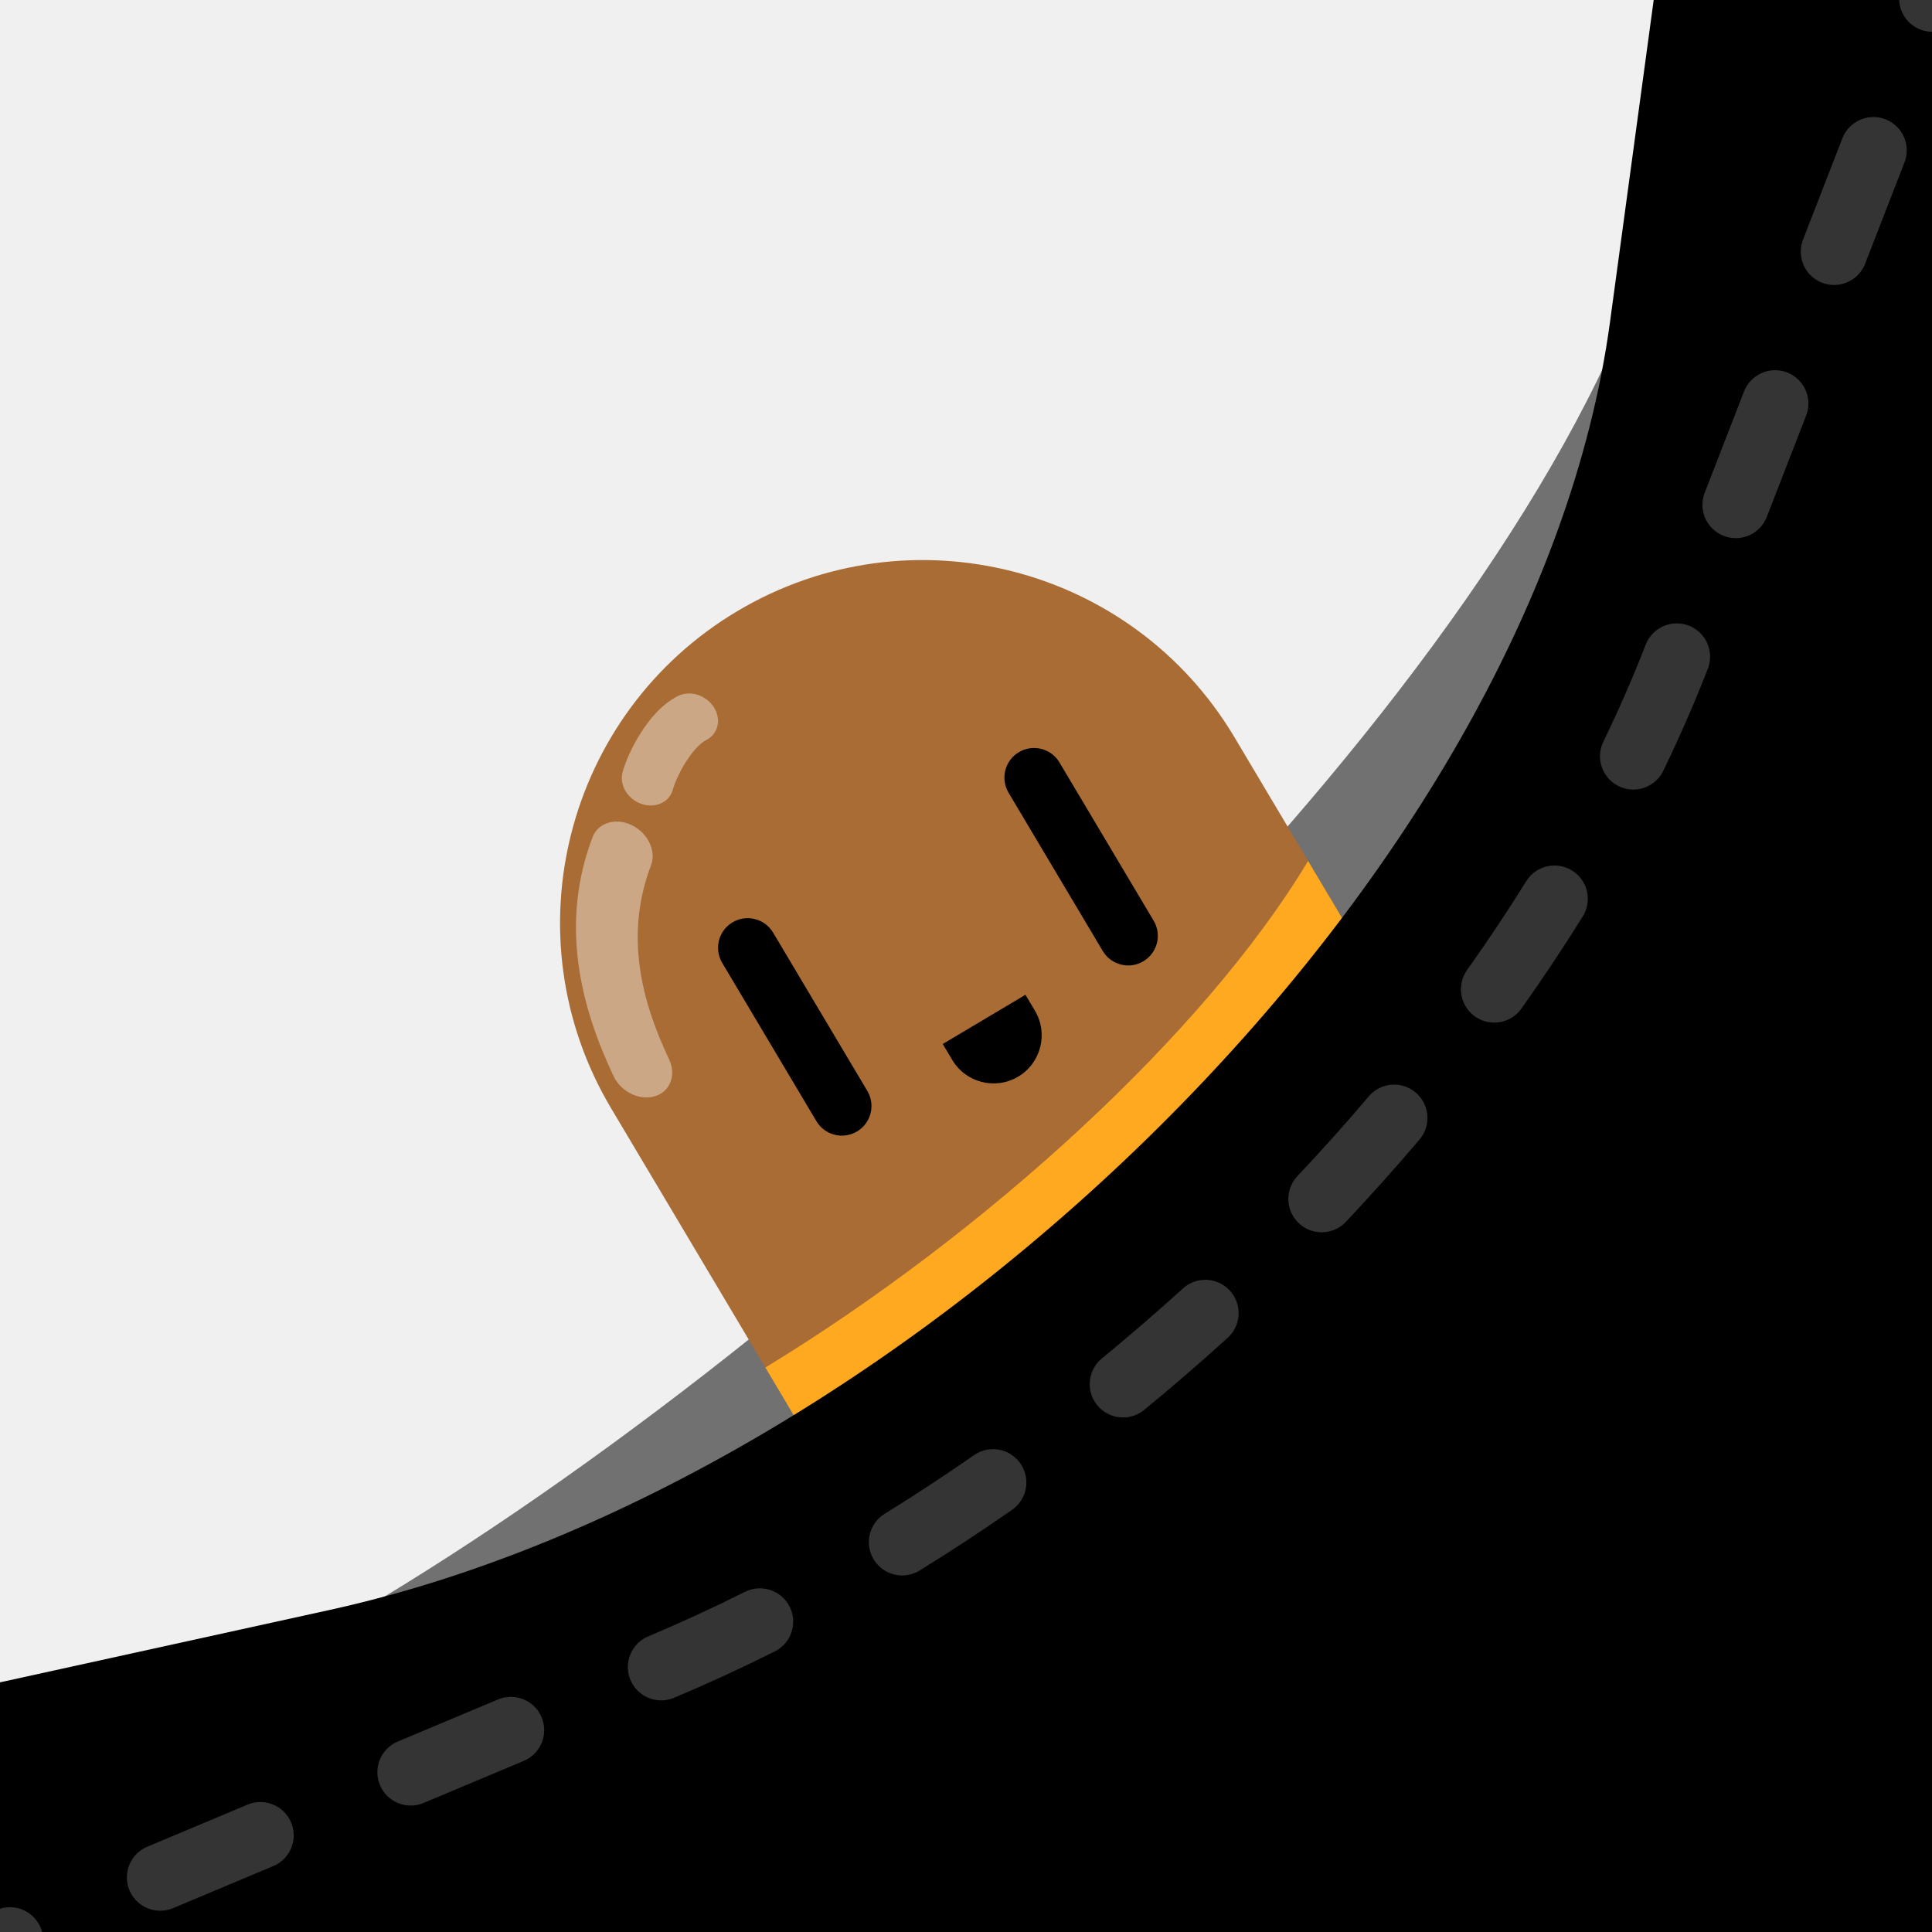
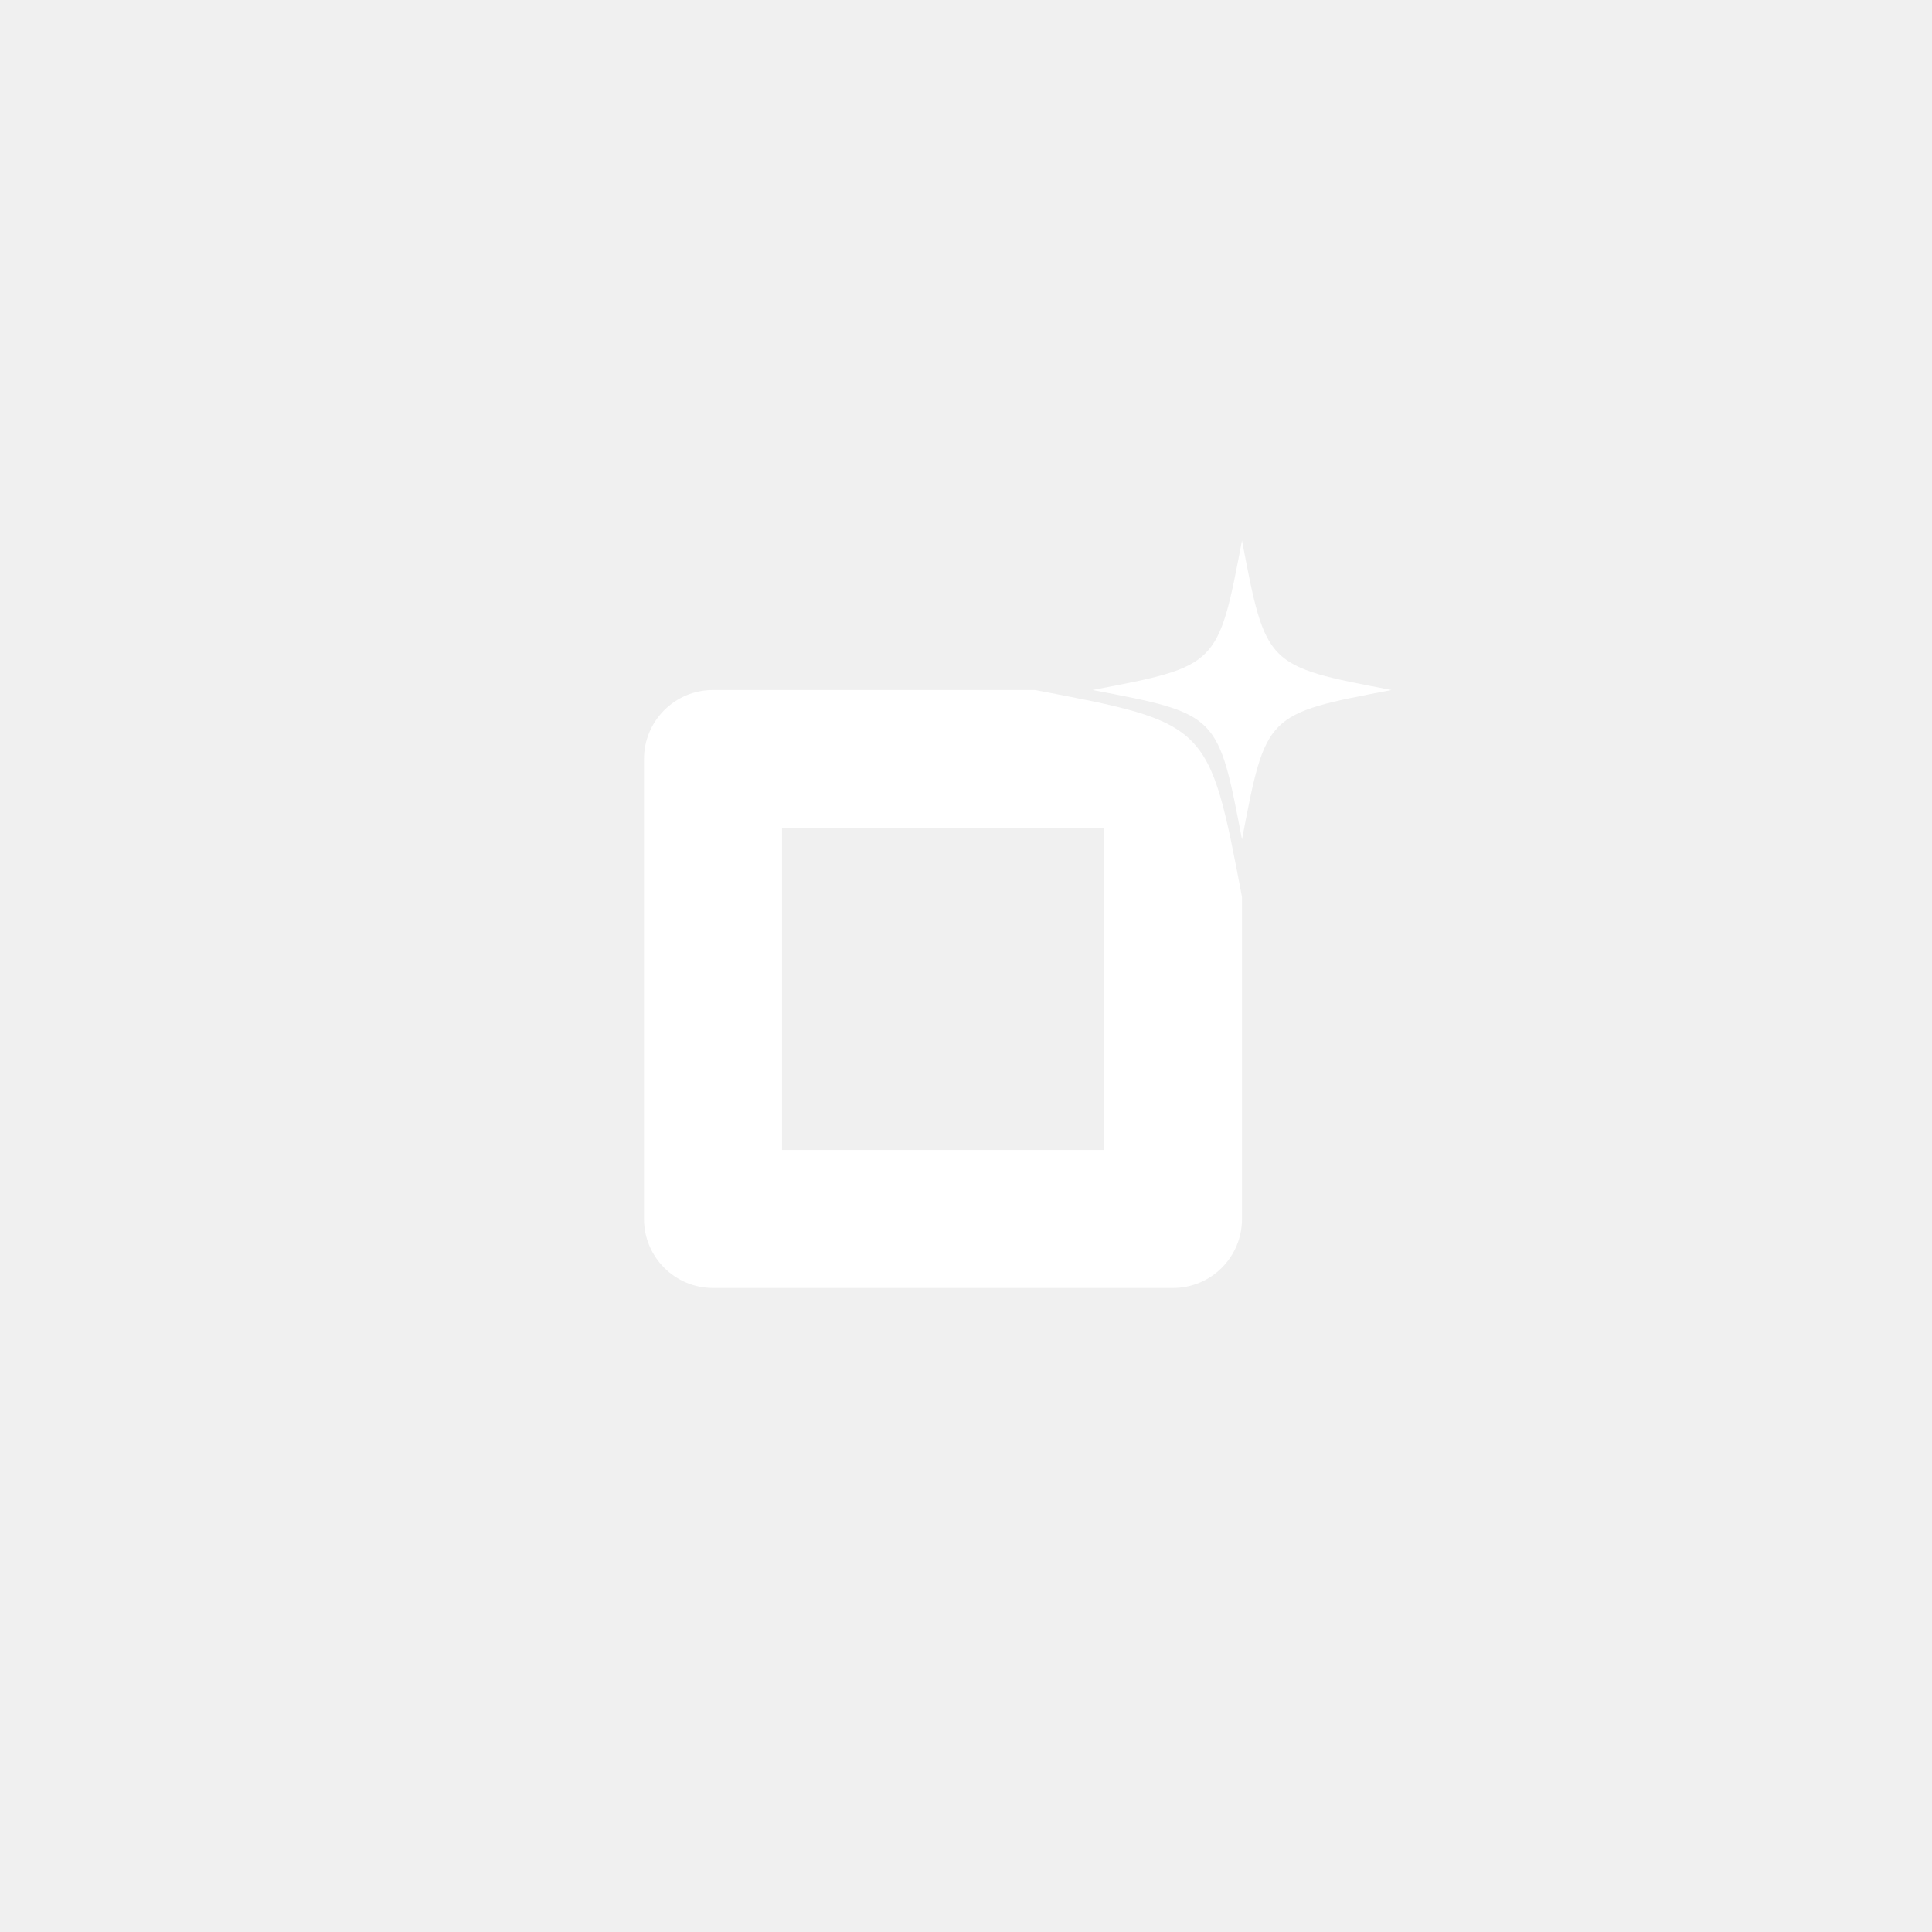
<svg xmlns="http://www.w3.org/2000/svg" viewBox="-28 -28 168 168">
-   <path id="rim" d="M1.287 113.287C41.647 90.035 95.446 40.434 112.644 1.287L125.511 -28H140V140H-28V130.16Z" fill="#717171" />
  <g id="pal">
-     <path id="body" d="M25.141 68.375C16.233 53.406 21.146 34.05 36.115 25.142C51.084 16.233 70.441 21.147 79.349 36.116L95.478 63.22L41.27 95.479L25.141 68.375Z" fill="#A86C34" />
-     <path id="band" d="M85.753 46.877L95.478 63.22L41.27 95.479L38.555 90.915C57.732 79.225 76.744 61.859 85.712 46.923C85.726 46.908 85.739 46.893 85.753 46.877Z" fill="#FFA920" />
-     <g id="face">
-       <path id="mouth" d="M53.979 62.782L61.17 58.503L61.993 59.886C63.175 61.871 62.523 64.439 60.537 65.621C58.551 66.802 55.984 66.15 54.802 64.165L53.979 62.782Z" fill="#000000" />
-       <path id="eye-left" d="M34.787 55.706A2.575 2.575 0 0 1 39.212 53.072L47.442 66.901A2.575 2.575 0 0 1 43.017 69.534Z" fill="#000000" />
-       <path id="eye-right" d="M59.679 40.893A2.575 2.575 0 0 1 64.104 38.26L72.333 52.088A2.575 2.575 0 0 1 67.908 54.722Z" fill="#000000" />
-     </g>
-     <path id="highlight-1" d="M25.352 65.577C26 66.946 27.606 67.73 28.94 67.328C30.274 66.927 30.83 65.492 30.183 64.124L27.768 64.85L25.352 65.577ZM28.61 47.249C29.088 45.994 28.338 44.428 26.935 43.751C25.531 43.074 24.006 43.542 23.528 44.797L26.069 46.023L28.61 47.249ZM27.768 64.85L30.183 64.124C27.71 58.896 26.337 53.215 28.61 47.249L26.069 46.023L23.528 44.797C20.651 52.349 22.497 59.541 25.352 65.577L27.768 64.85Z" fill="#FFFFFF" fill-opacity="0.4" />
-     <path id="highlight-2" d="M26.133 39.16C25.838 40.265 26.578 41.495 27.787 41.908C28.996 42.321 30.215 41.76 30.511 40.656L28.322 39.908L26.133 39.16ZM33.412 36.352C34.455 35.83 34.751 34.55 34.073 33.492C33.395 32.435 31.999 32 30.956 32.522L32.184 34.437L33.412 36.352ZM28.322 39.908L30.511 40.656C30.641 40.169 31.038 39.21 31.639 38.259C32.265 37.267 32.919 36.598 33.412 36.352L32.184 34.437L30.956 32.522C29.518 33.241 28.427 34.608 27.699 35.761C26.945 36.954 26.377 38.248 26.133 39.16L28.322 39.908Z" fill="#FFFFFF" fill-opacity="0.4" />
+     <path id="frame" d="M28 38A6 6 0 0 1 34 32H80V78A6 6 0 0 1 74 84H34A6 6 0 0 1 28 78Z M40 44V72H68V44Z M80 50C77.12 34.88 77.12 34.88 62 32H80Z" fill="#FFFFFF" fill-rule="evenodd" />
+     <path id="spark" d="M80 19C82.08 29.92 82.08 29.92 93 32C82.08 34.08 82.08 34.08 80 45C77.92 34.08 77.92 34.08 67 32C77.92 29.92 77.92 29.92 80 19Z" fill="#FFFFFF" />
  </g>
-   <path id="pocket" d="M0.644 112C51.016 100.937 105.422 48.477 112 0L115.799 -28H140V140H-28V118.291Z" fill="#000000" />
-   <path id="road" d="M143.458 -36.939L140.036 -28.131M134.907 -14.925L131.486 -6.117M126.356 7.089L122.935 15.897M117.806 29.103C116.681 31.999 115.418 34.888 114.027 37.76M107.173 50.159C105.525 52.81 103.776 55.434 101.935 58.025M93.229 69.213C91.201 71.606 89.097 73.957 86.927 76.257M76.81 86.184C74.477 88.304 72.089 90.365 69.655 92.36M58.352 100.911C55.751 102.721 53.114 104.453 50.449 106.099M38.075 113.012C35.229 114.436 32.365 115.756 29.493 116.962M16.424 122.45L7.712 126.108M-5.357 131.596L-14.07 135.254M-27.139 140.742L-35.851 144.4" fill="none" stroke="#343434" stroke-width="5.793" stroke-linecap="round" />
</svg>
